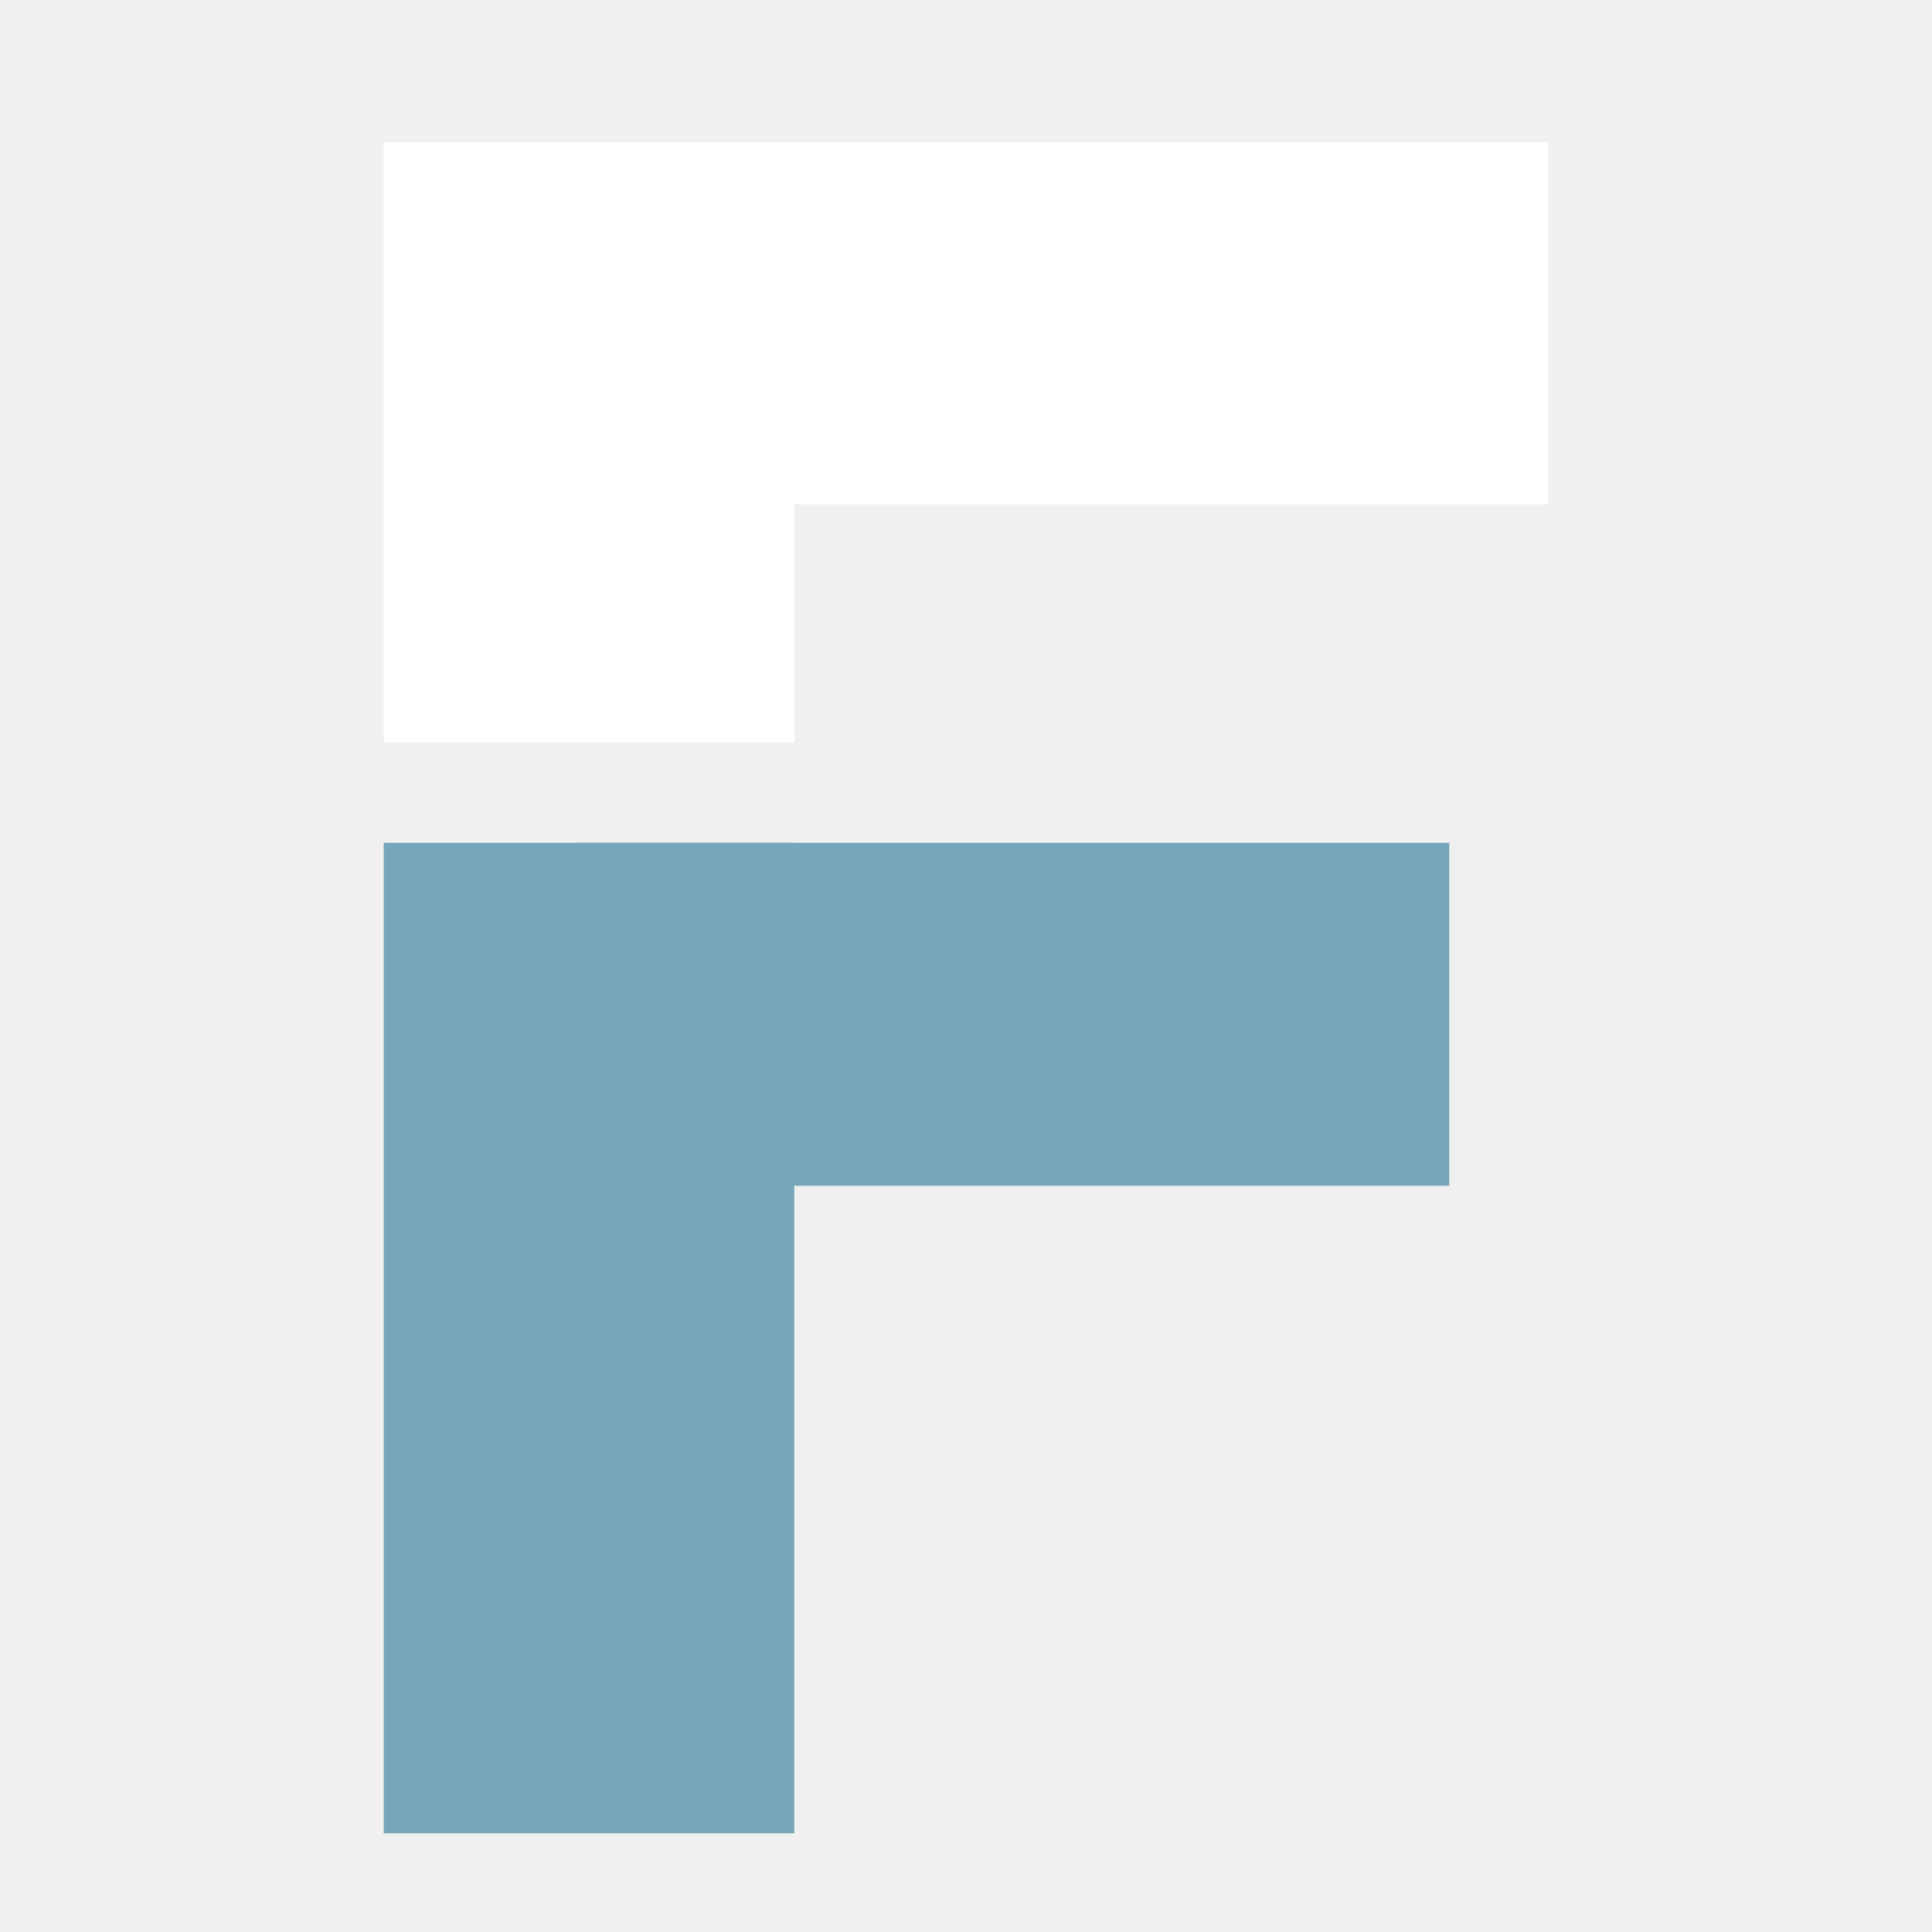
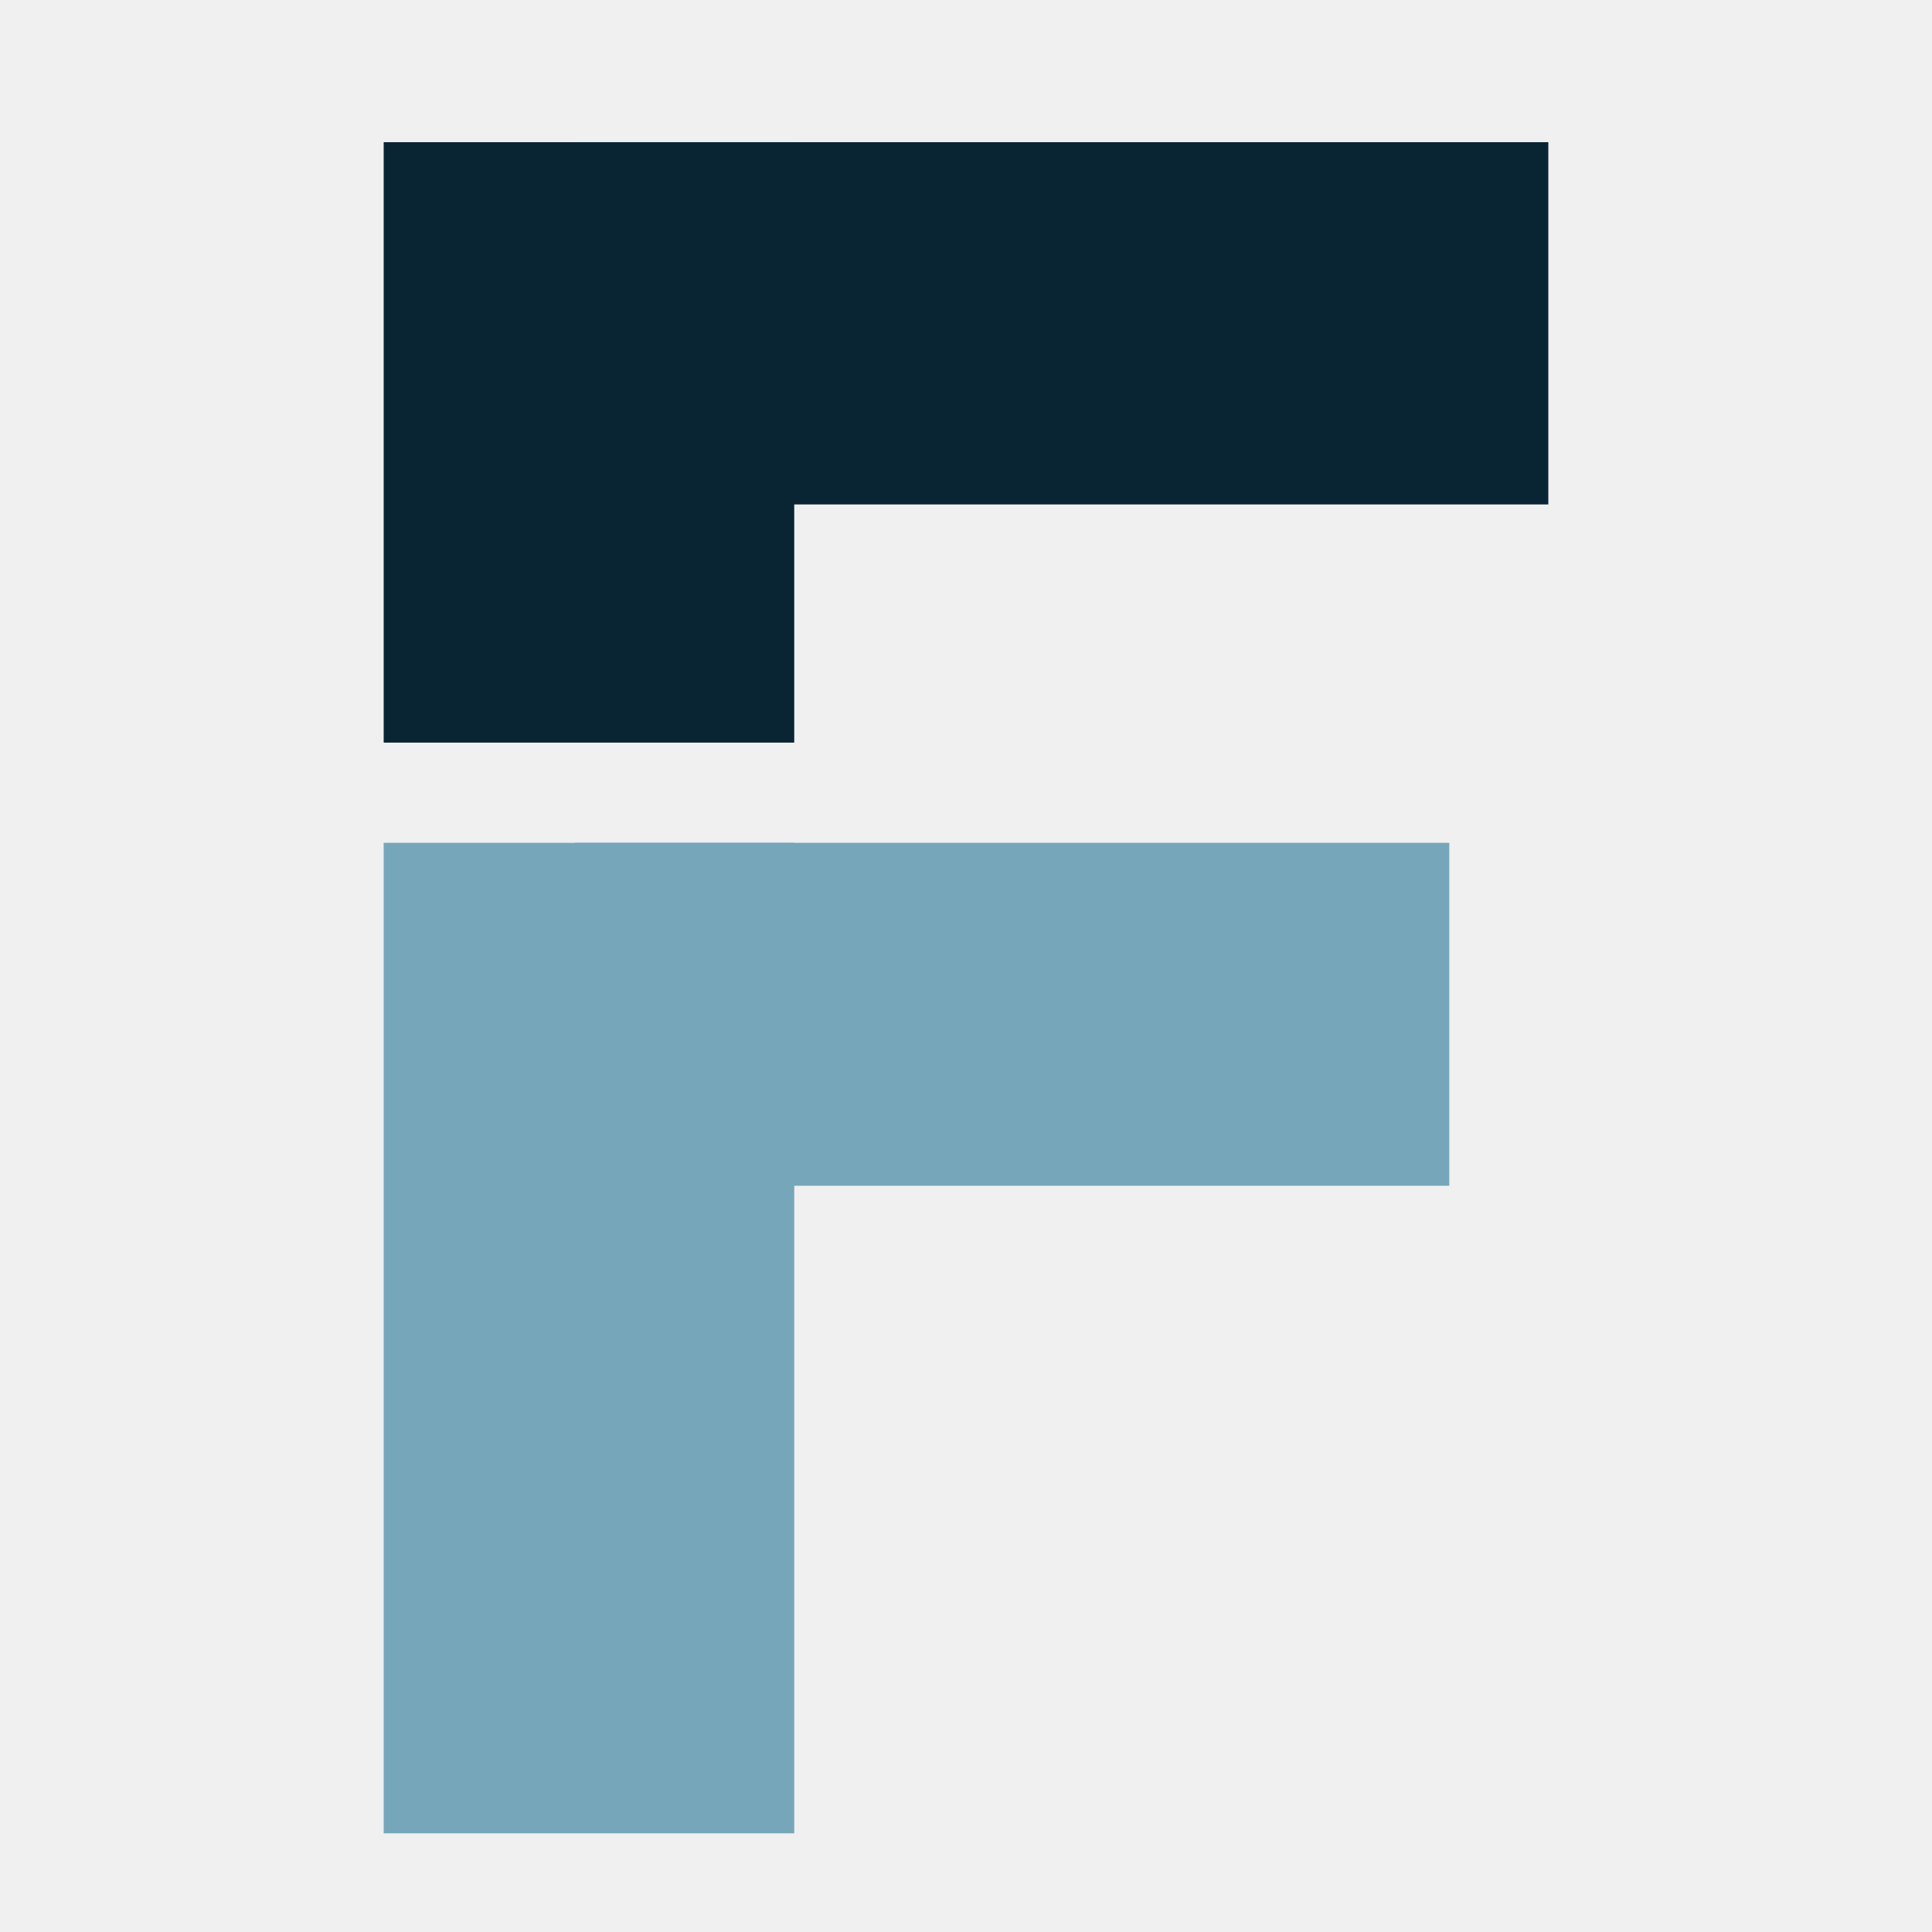
<svg xmlns="http://www.w3.org/2000/svg" viewBox="0 0 64 64">
  <rect fill="#76a6b9" x="12.71" y="27.92" width="13.60" height="32.81" />
-   <rect fill="#fff" x="19.04" y="4.71" width="32.25" height="12.00" />
+   <rect fill="#092533" x="19.04" y="4.71" width="32.25" height="12.00" />
  <rect fill="#76a6b9" x="19.04" y="27.92" width="28.97" height="11.36" />
-   <rect fill="#fff" x="12.71" y="4.71" width="13.60" height="19.89" />
+   <rect fill="#092533" x="12.71" y="4.71" width="13.60" height="19.89" />
</svg>
